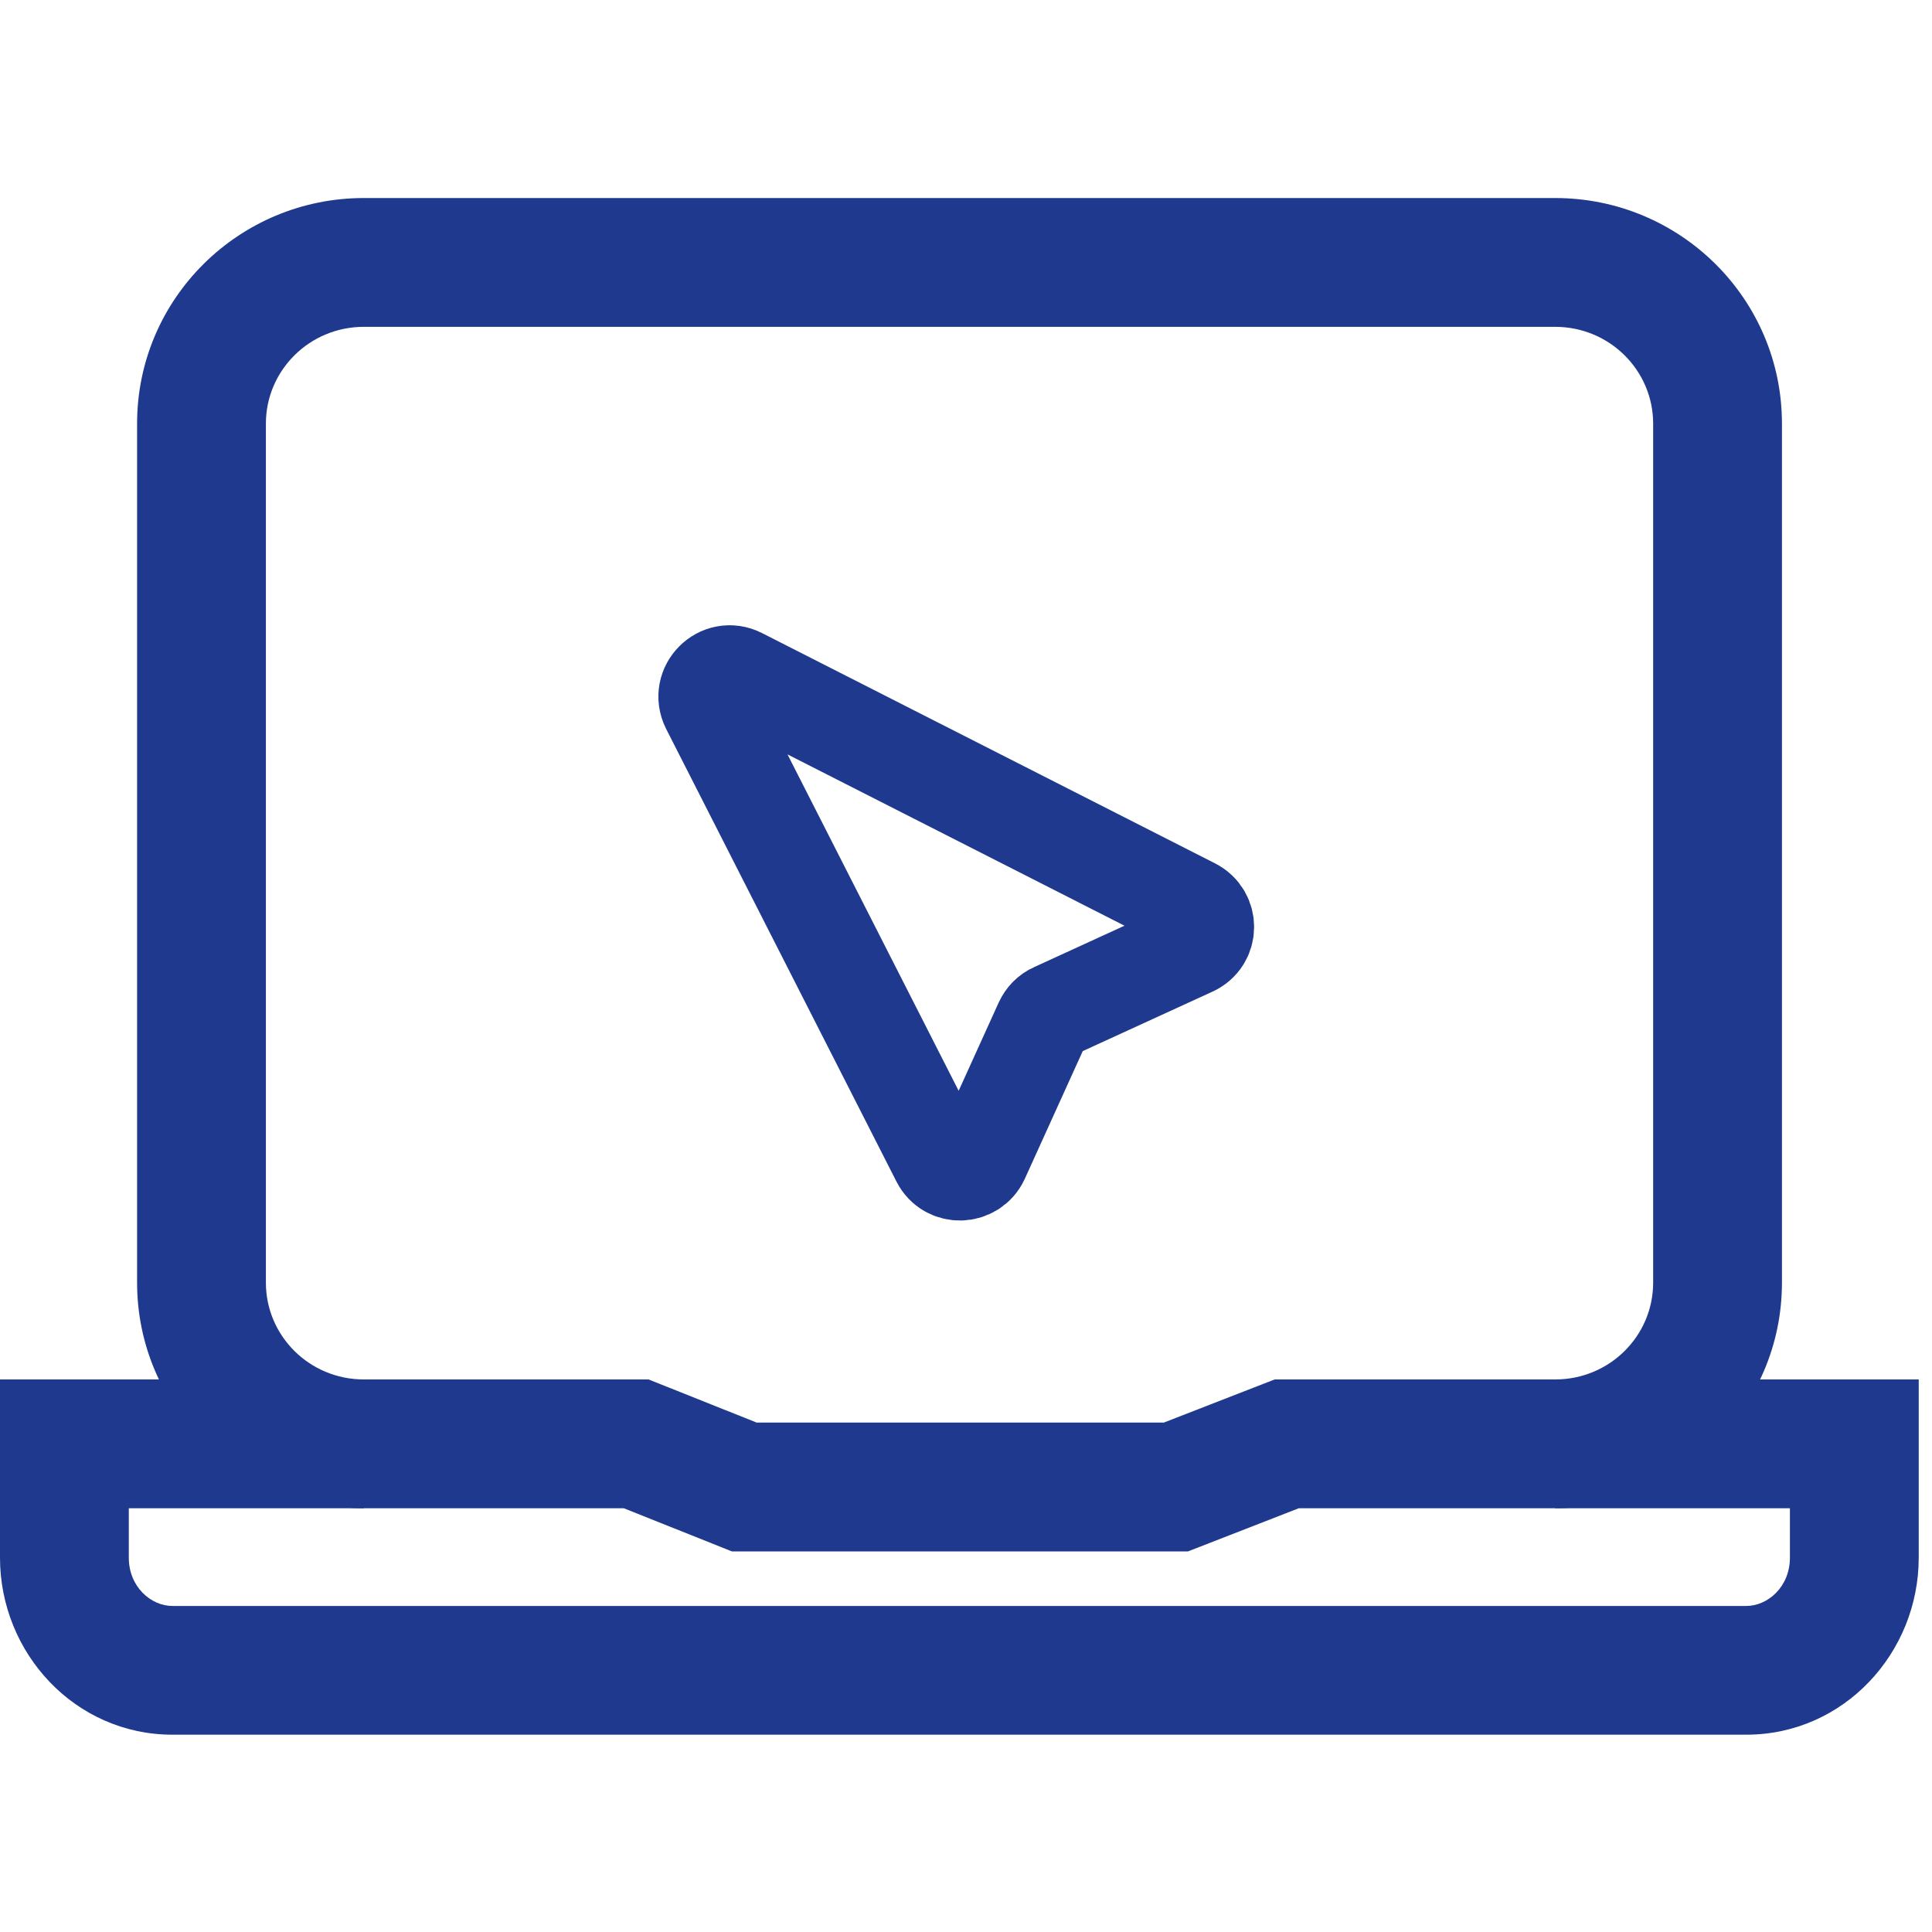
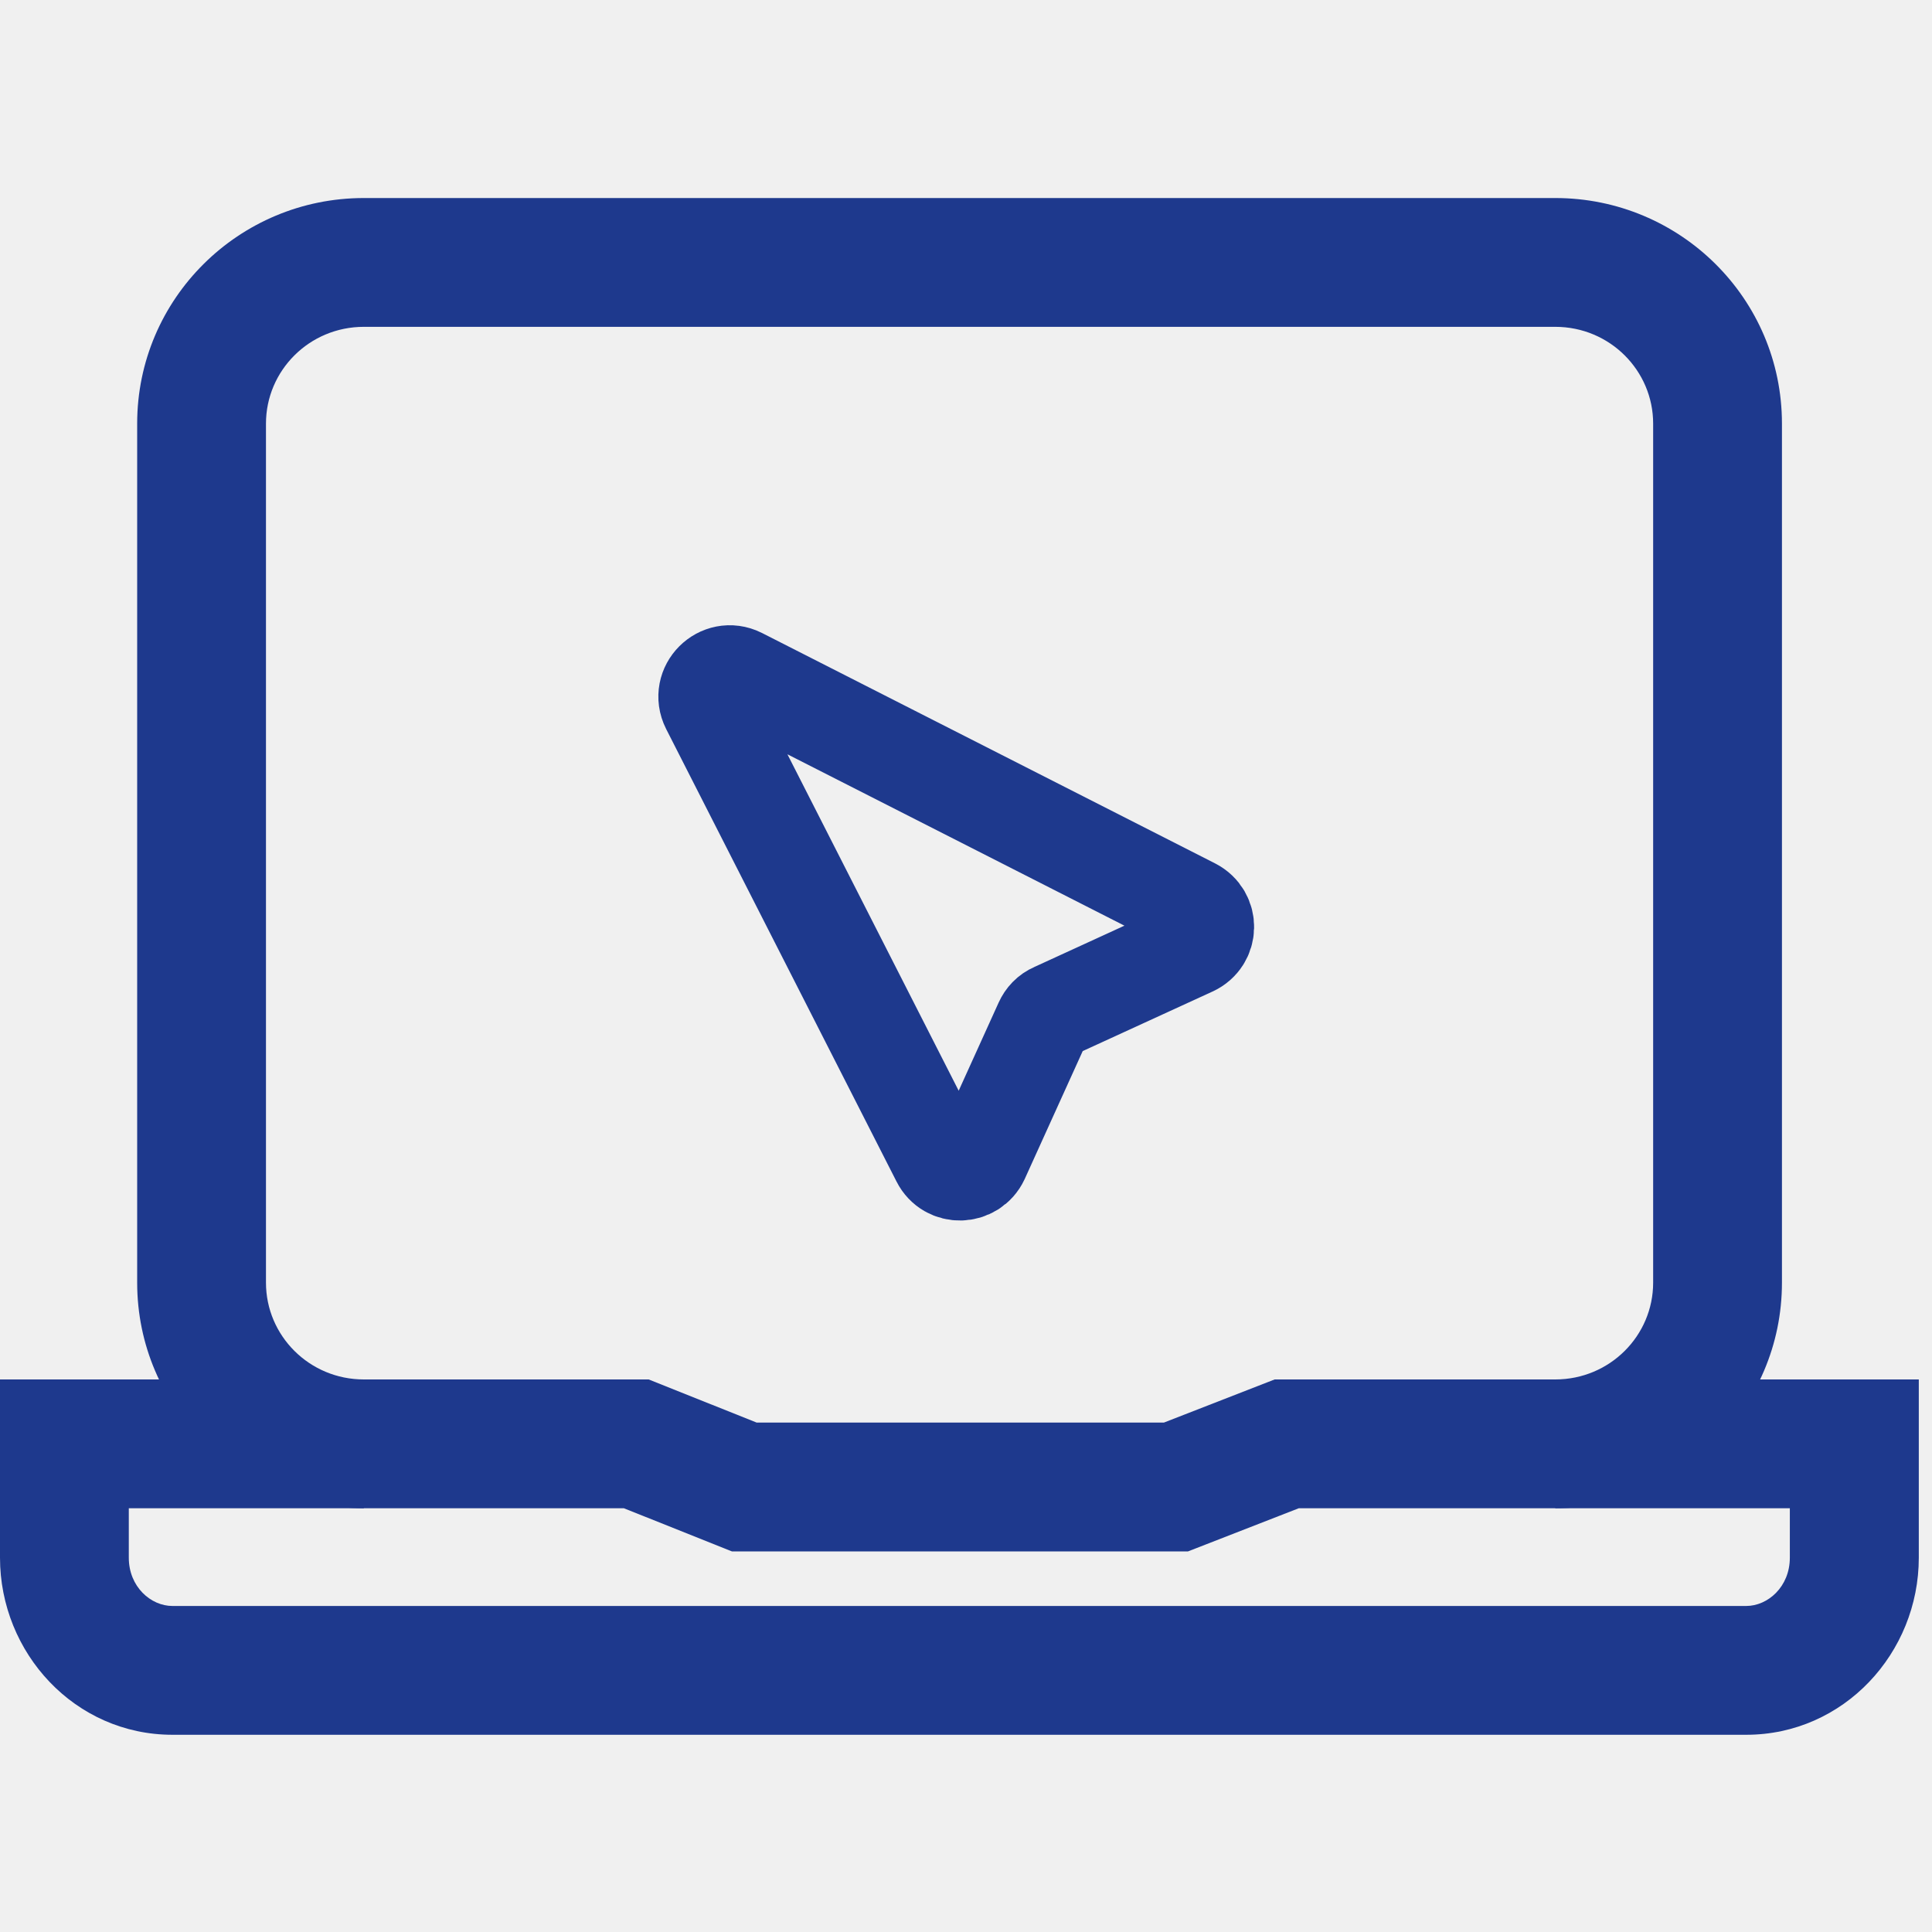
- <svg xmlns="http://www.w3.org/2000/svg" width="24" height="24" viewBox="0 0 24 24" fill="none">
-   <rect width="24" height="24" fill="white" />
-   <path fill-rule="evenodd" clip-rule="evenodd" d="M4.52 4.06C3.842 4.06 3.303 4.604 3.303 5.262V15.934C3.303 16.593 3.842 17.136 4.52 17.136V18.736C2.968 18.736 1.703 17.486 1.703 15.934V5.262C1.703 3.71 2.968 2.46 4.52 2.46H19.319C20.871 2.46 22.136 3.71 22.136 5.262V15.934C22.136 17.486 20.871 18.736 19.319 18.736V17.136C19.997 17.136 20.536 16.593 20.536 15.934V5.262C20.536 4.604 19.997 4.06 19.319 4.06H4.52Z" fill="#1E398D" />
-   <path fill-rule="evenodd" clip-rule="evenodd" d="M0 17.136H8.057L9.4 17.672H14.457L15.834 17.136H23.835V19.35C23.835 20.534 22.904 21.549 21.692 21.549H2.143C0.93 21.549 0 20.534 0 19.35V17.136ZM1.6 18.736V19.35C1.6 19.712 1.875 19.95 2.143 19.95H21.692C21.96 19.95 22.235 19.712 22.235 19.35V18.736H16.134L14.758 19.272H9.092L7.749 18.736H1.6Z" fill="#1E398D" />
-   <path d="M14.822 11.26L9.194 8.399C8.948 8.275 8.687 8.536 8.81 8.783L11.671 14.406C11.78 14.62 12.084 14.61 12.184 14.396L12.952 12.703C12.981 12.641 13.028 12.589 13.095 12.56L14.812 11.773C15.031 11.673 15.035 11.369 14.822 11.26Z" stroke="#1E398D" stroke-width="1.2" stroke-miterlimit="10" />
+ <svg xmlns="http://www.w3.org/2000/svg" width="12" height="12" viewBox="0 0 12 12" fill="none">
+   <path fill-rule="evenodd" clip-rule="evenodd" d="M2.26 2.03C1.921 2.03 1.652 2.302 1.652 2.631V7.967C1.652 8.296 1.921 8.568 2.26 8.568V9.368C1.484 9.368 0.852 8.743 0.852 7.967V2.631C0.852 1.855 1.484 1.23 2.26 1.23H9.66C10.436 1.23 11.068 1.855 11.068 2.631V7.967C11.068 8.743 10.436 9.368 9.66 9.368V8.568C9.999 8.568 10.268 8.296 10.268 7.967V2.631C10.268 2.302 9.999 2.03 9.66 2.03H2.26Z" fill="#1E398D" />
+   <path fill-rule="evenodd" clip-rule="evenodd" d="M0 8.568H4.029L4.7 8.836H7.229L7.917 8.568H11.918V9.675C11.918 10.267 11.452 10.775 10.846 10.775H1.071C0.465 10.775 0 10.267 0 9.675V8.568ZM0.8 9.368V9.675C0.8 9.856 0.937 9.975 1.071 9.975H10.846C10.98 9.975 11.117 9.856 11.117 9.675V9.368H8.067L7.379 9.636H4.546L3.875 9.368H0.8Z" fill="#1E398D" />
+   <path d="M7.411 5.63L4.597 4.199C4.474 4.138 4.343 4.268 4.405 4.392L5.836 7.203C5.89 7.31 6.042 7.305 6.092 7.198L6.476 6.351C6.49 6.32 6.514 6.294 6.547 6.28L7.406 5.886C7.515 5.836 7.518 5.685 7.411 5.63Z" stroke="#1E398D" stroke-width="0.6" stroke-miterlimit="10" />
</svg>
